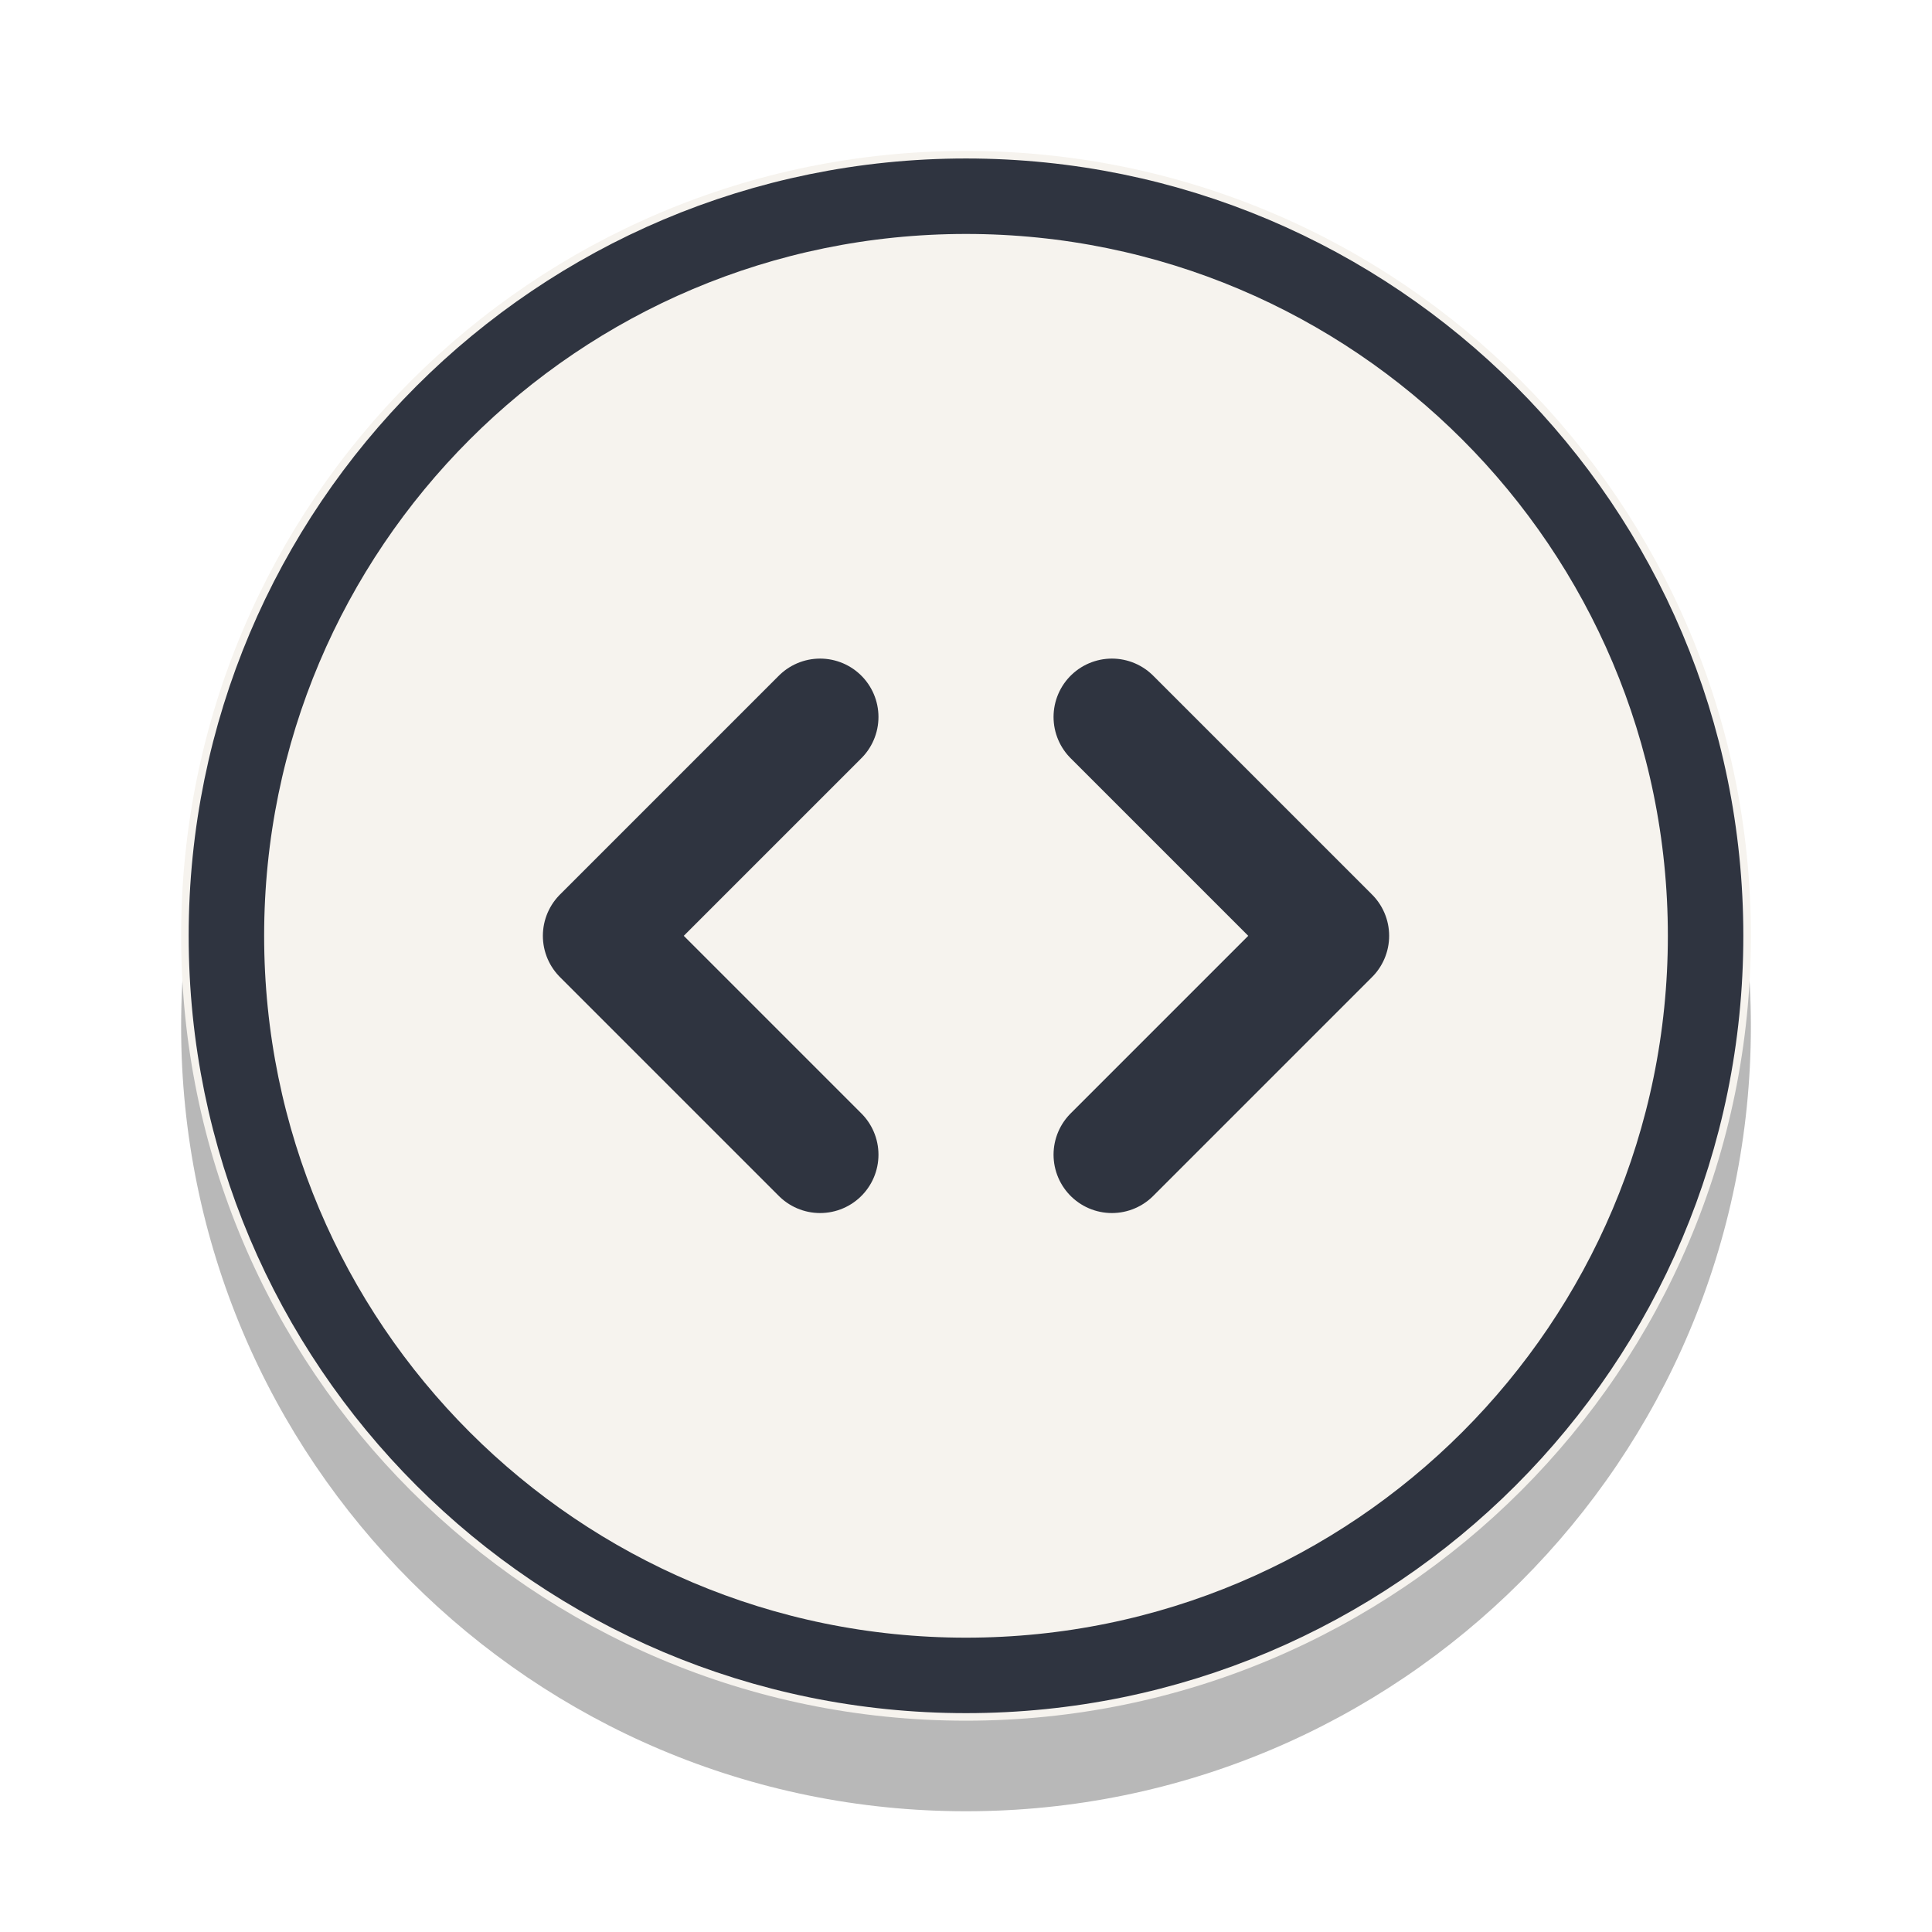
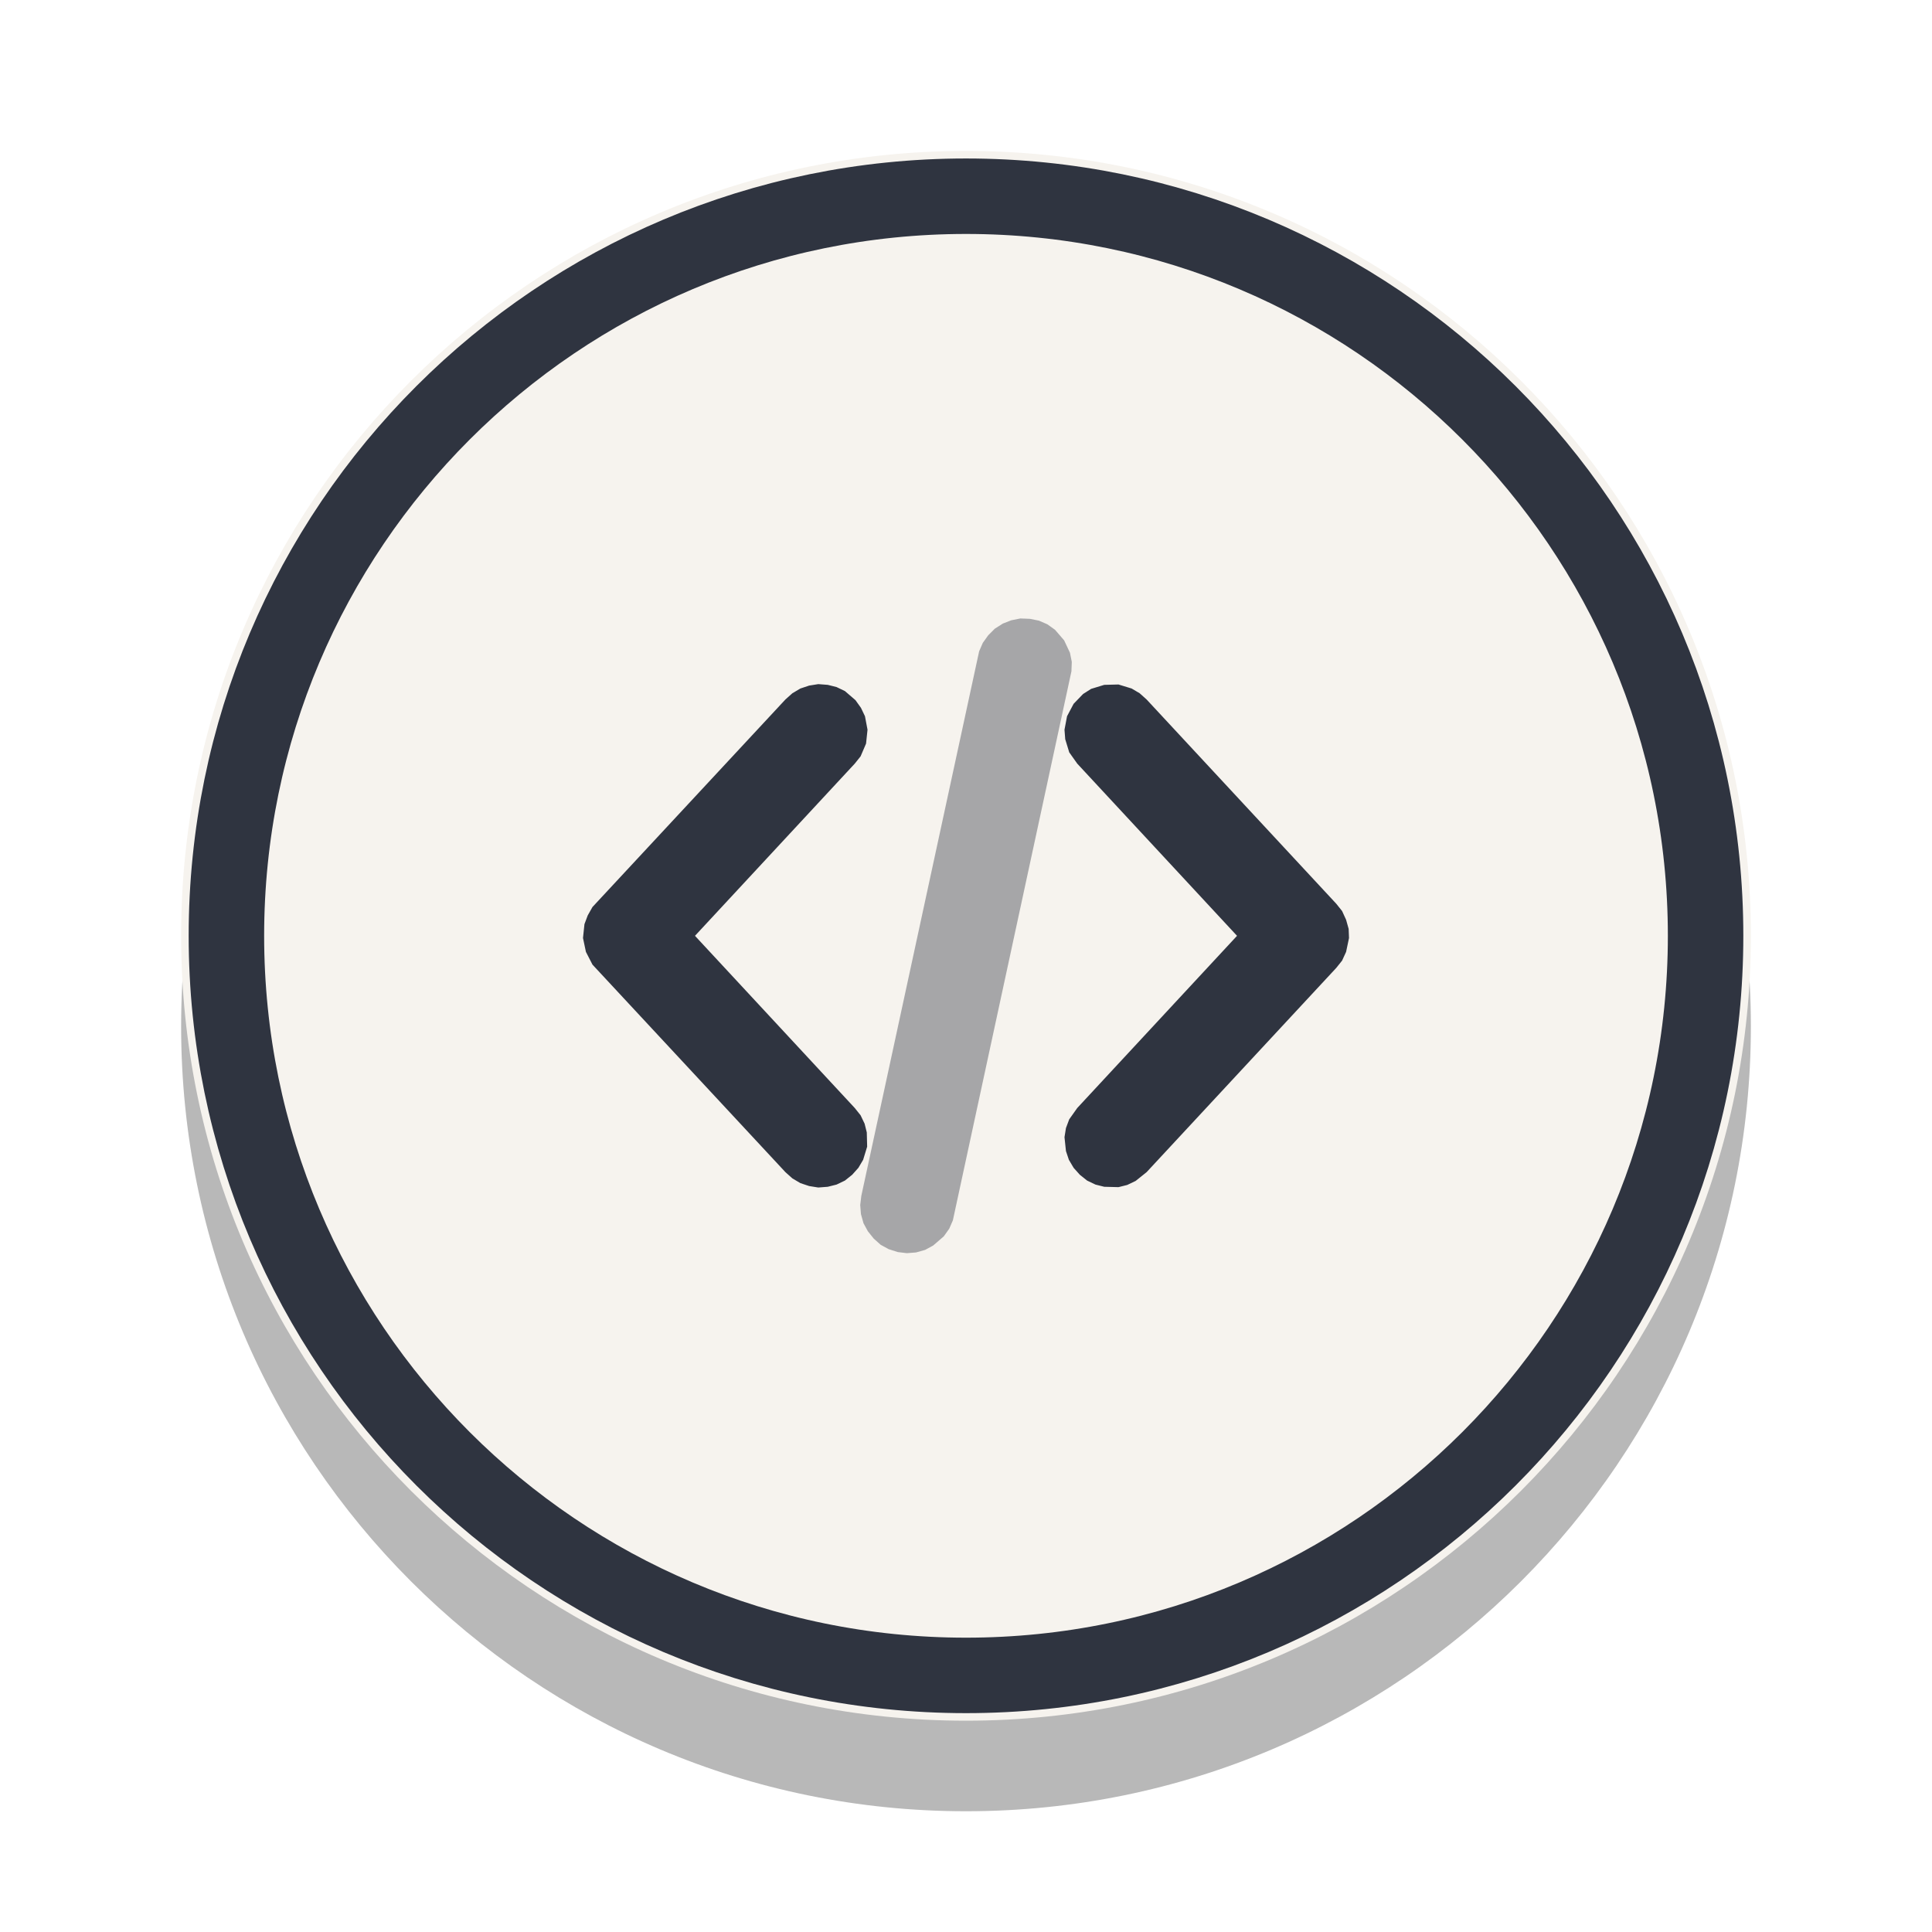
<svg xmlns="http://www.w3.org/2000/svg" viewBox="0 0 128 128" width="128" height="128">
  <circle cx="64" cy="68" r="52" fill="#000000" fill-opacity="0.28" />
  <circle cx="64" cy="62" r="52" fill="#f6f3ee" />
  <circle cx="64" cy="62" r="49" fill="none" stroke="#2f3440" stroke-width="5" />
-   <g transform="translate(35 33) scale(2.4167)" fill="none" stroke="#2f3440" stroke-width="3.2" stroke-linecap="round" stroke-linejoin="round">
-     <polyline points="16 18 22 12 16 6" />
-     <polyline points="8 6 2 12 8 18" />
+   <g transform="translate(35 33) scale(2.4167)">
+     <path fill="#2f3440" fill-opacity="0.4" fill-rule="evenodd" d="M9.13 19.13 L9.1 19.38 L9.12 19.63 L9.19 19.88 L9.31 20.1 L9.47 20.3 L9.66 20.47 L9.88 20.59 L10.13 20.67 L10.38 20.7 L10.63 20.68 L10.88 20.61 L11.1 20.49 L11.39 20.24 L11.54 20.03 L11.64 19.8 L14.89 4.75 L14.9 4.49 L14.85 4.24 L14.69 3.9 L14.44 3.61 L14.23 3.46 L14 3.36 L13.75 3.31 L13.49 3.3 L13.24 3.35 L13.01 3.44 L12.79 3.58 L12.61 3.76 L12.46 3.97 L12.36 4.2 Z" />
+     <path fill="#2f3440" fill-rule="evenodd" d="M1.76 11.21 L1.63 11.44 L1.54 11.68 L1.5 12.06 L1.58 12.44 L1.76 12.79 L7.05 18.48 L7.24 18.65 L7.46 18.78 L7.7 18.86 L7.95 18.9 L8.21 18.88 L8.45 18.82 L8.68 18.71 L8.88 18.55 L9.05 18.36 L9.18 18.14 L9.29 17.78 L9.28 17.39 L9.22 17.15 L9.11 16.92 L8.95 16.72 L4.57 12 L8.95 7.28 L9.11 7.08 L9.26 6.73 L9.3 6.35 L9.23 5.98 L9.12 5.75 L8.97 5.54 L8.68 5.29 L8.45 5.18 L8.21 5.12 L7.95 5.1 L7.7 5.14 L7.46 5.22 L7.24 5.35 L7.05 5.52 Z M15.05 16.72 L14.83 17.03 L14.74 17.27 L14.7 17.52 L14.74 17.9 L14.82 18.14 L14.95 18.36 L15.12 18.55 L15.32 18.71 L15.55 18.82 L15.79 18.88 L16.18 18.89 L16.42 18.83 L16.65 18.72 L16.95 18.48 L22.15 12.88 L22.31 12.68 L22.42 12.44 L22.5 12.06 L22.49 11.81 L22.42 11.56 L22.31 11.32 L22.15 11.12 L16.95 5.52 L16.76 5.35 L16.54 5.22 L16.18 5.11 L15.79 5.12 L15.43 5.23 L15.21 5.37 L14.95 5.64 L14.77 5.98 L14.7 6.35 L14.72 6.61 L14.83 6.97 L15.05 7.28 L19.43 12 Z" />
  </g>
</svg>
